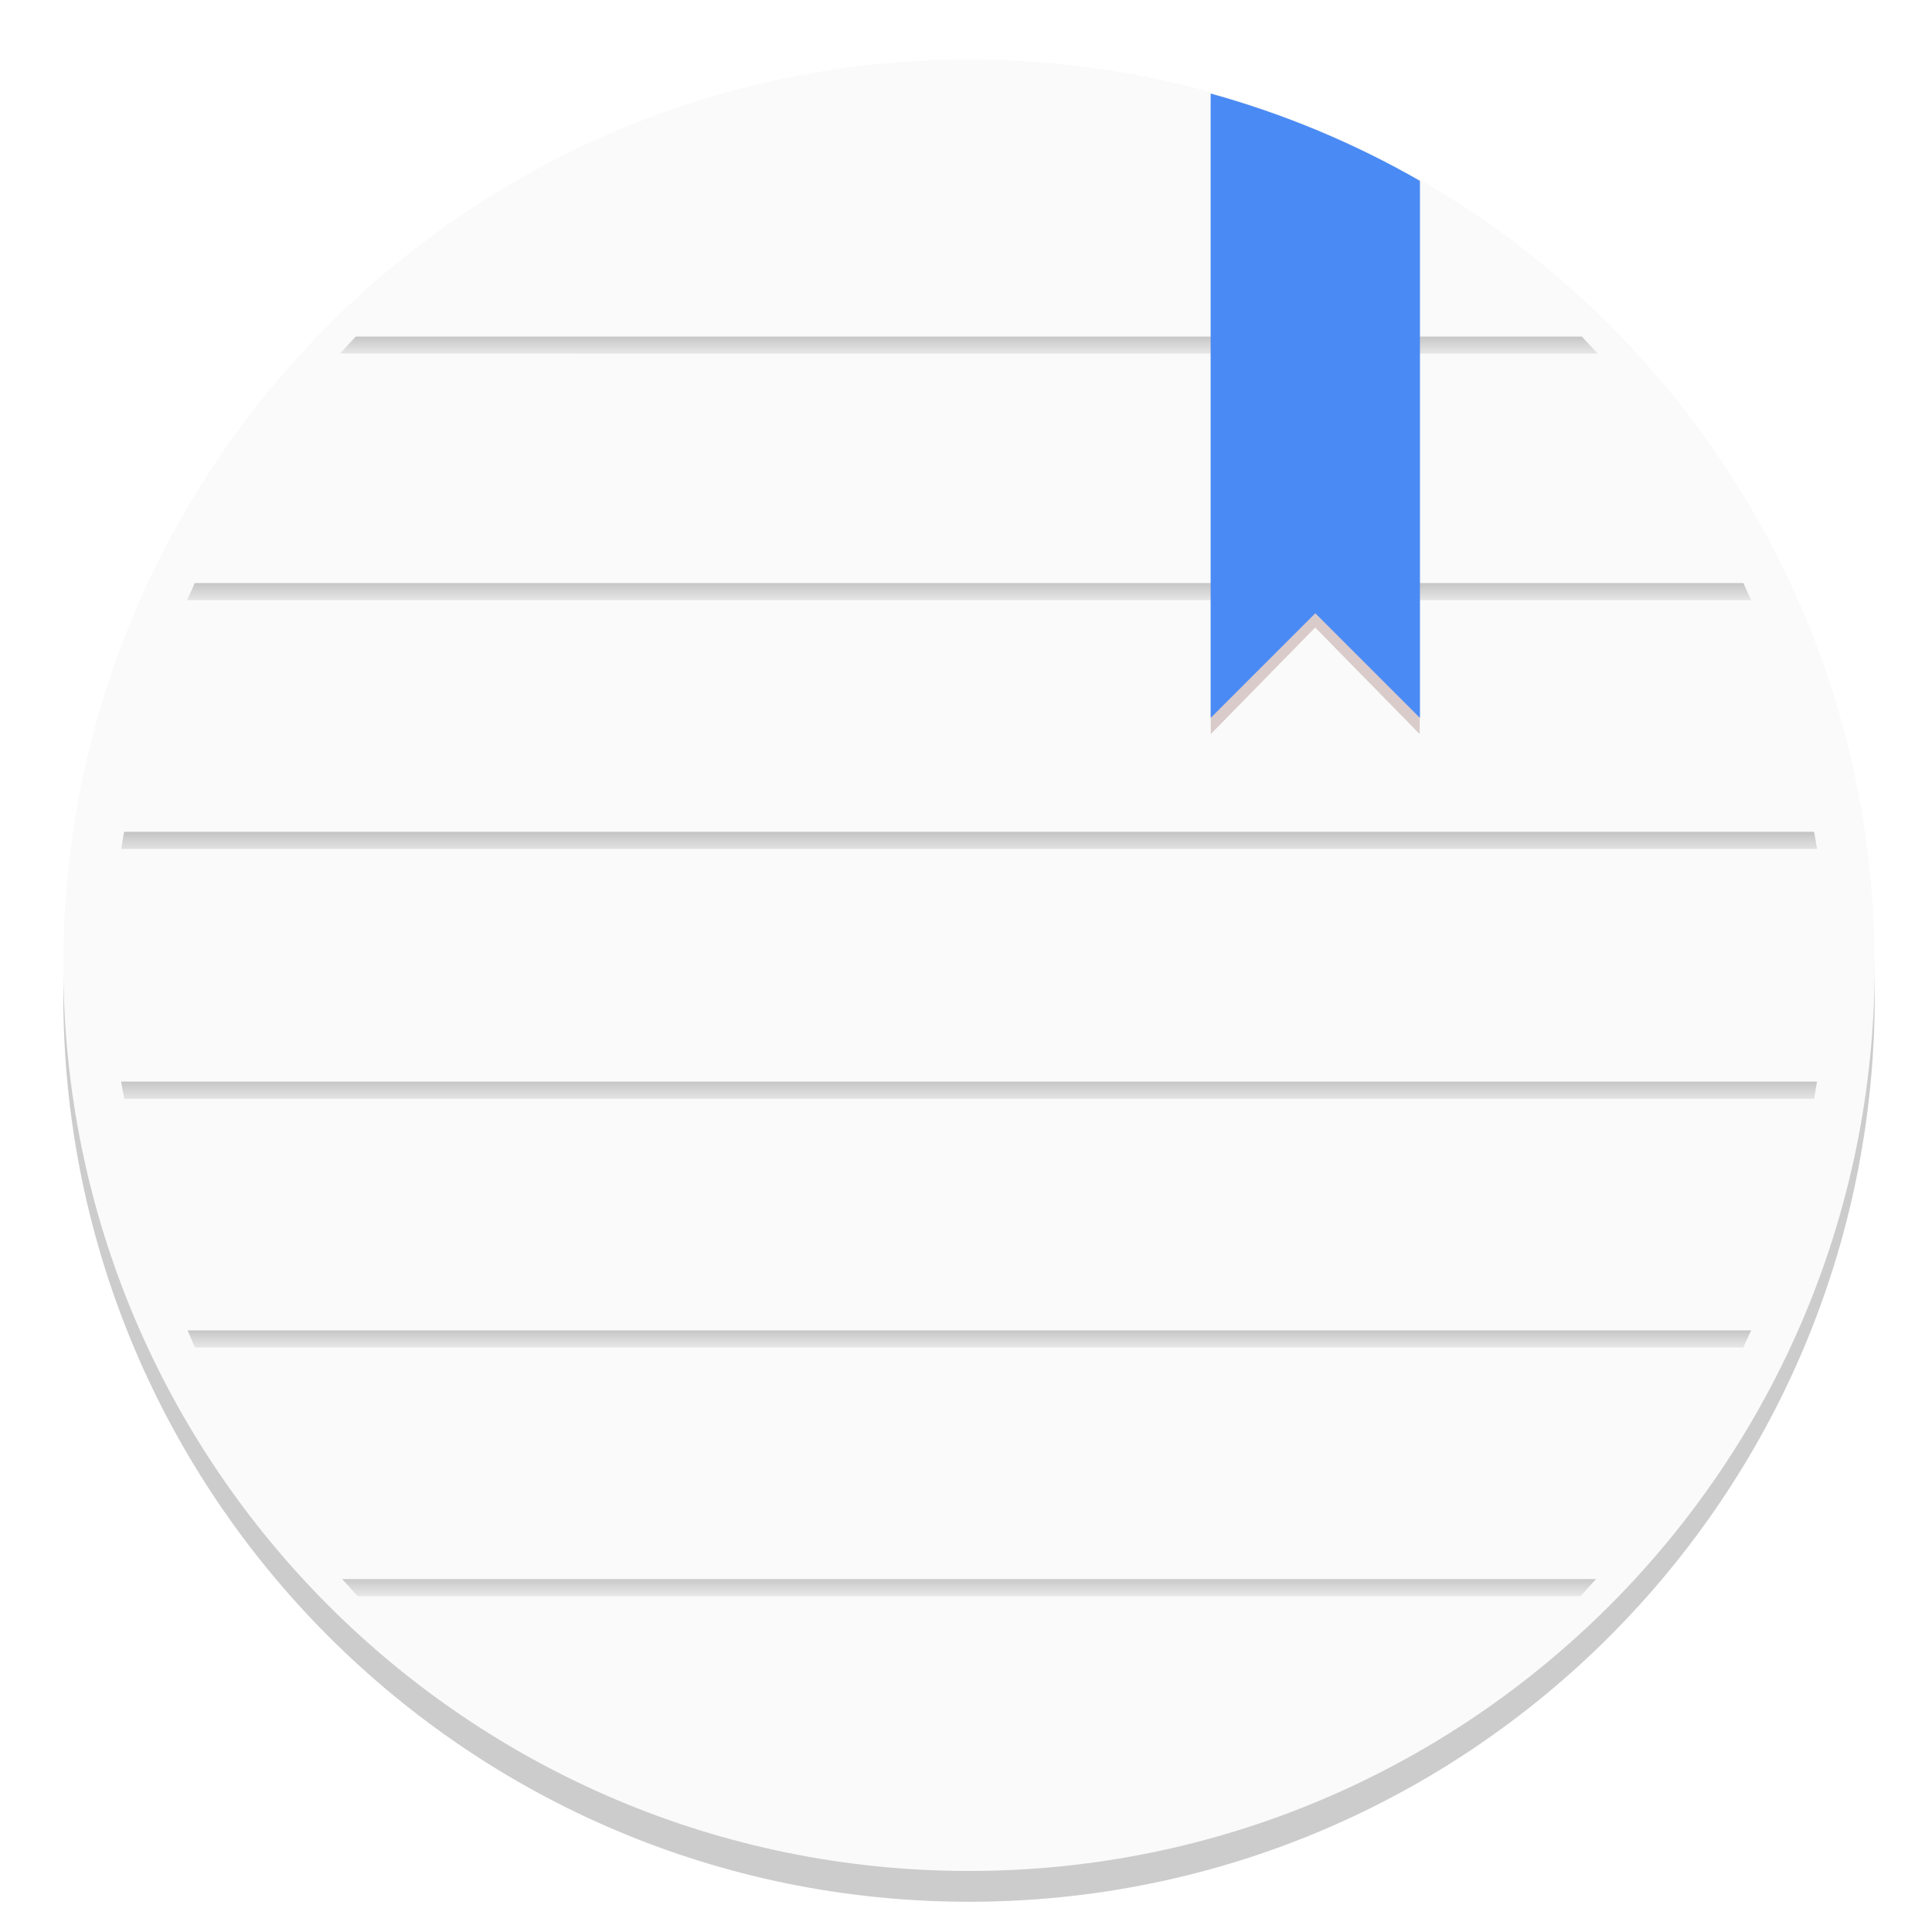
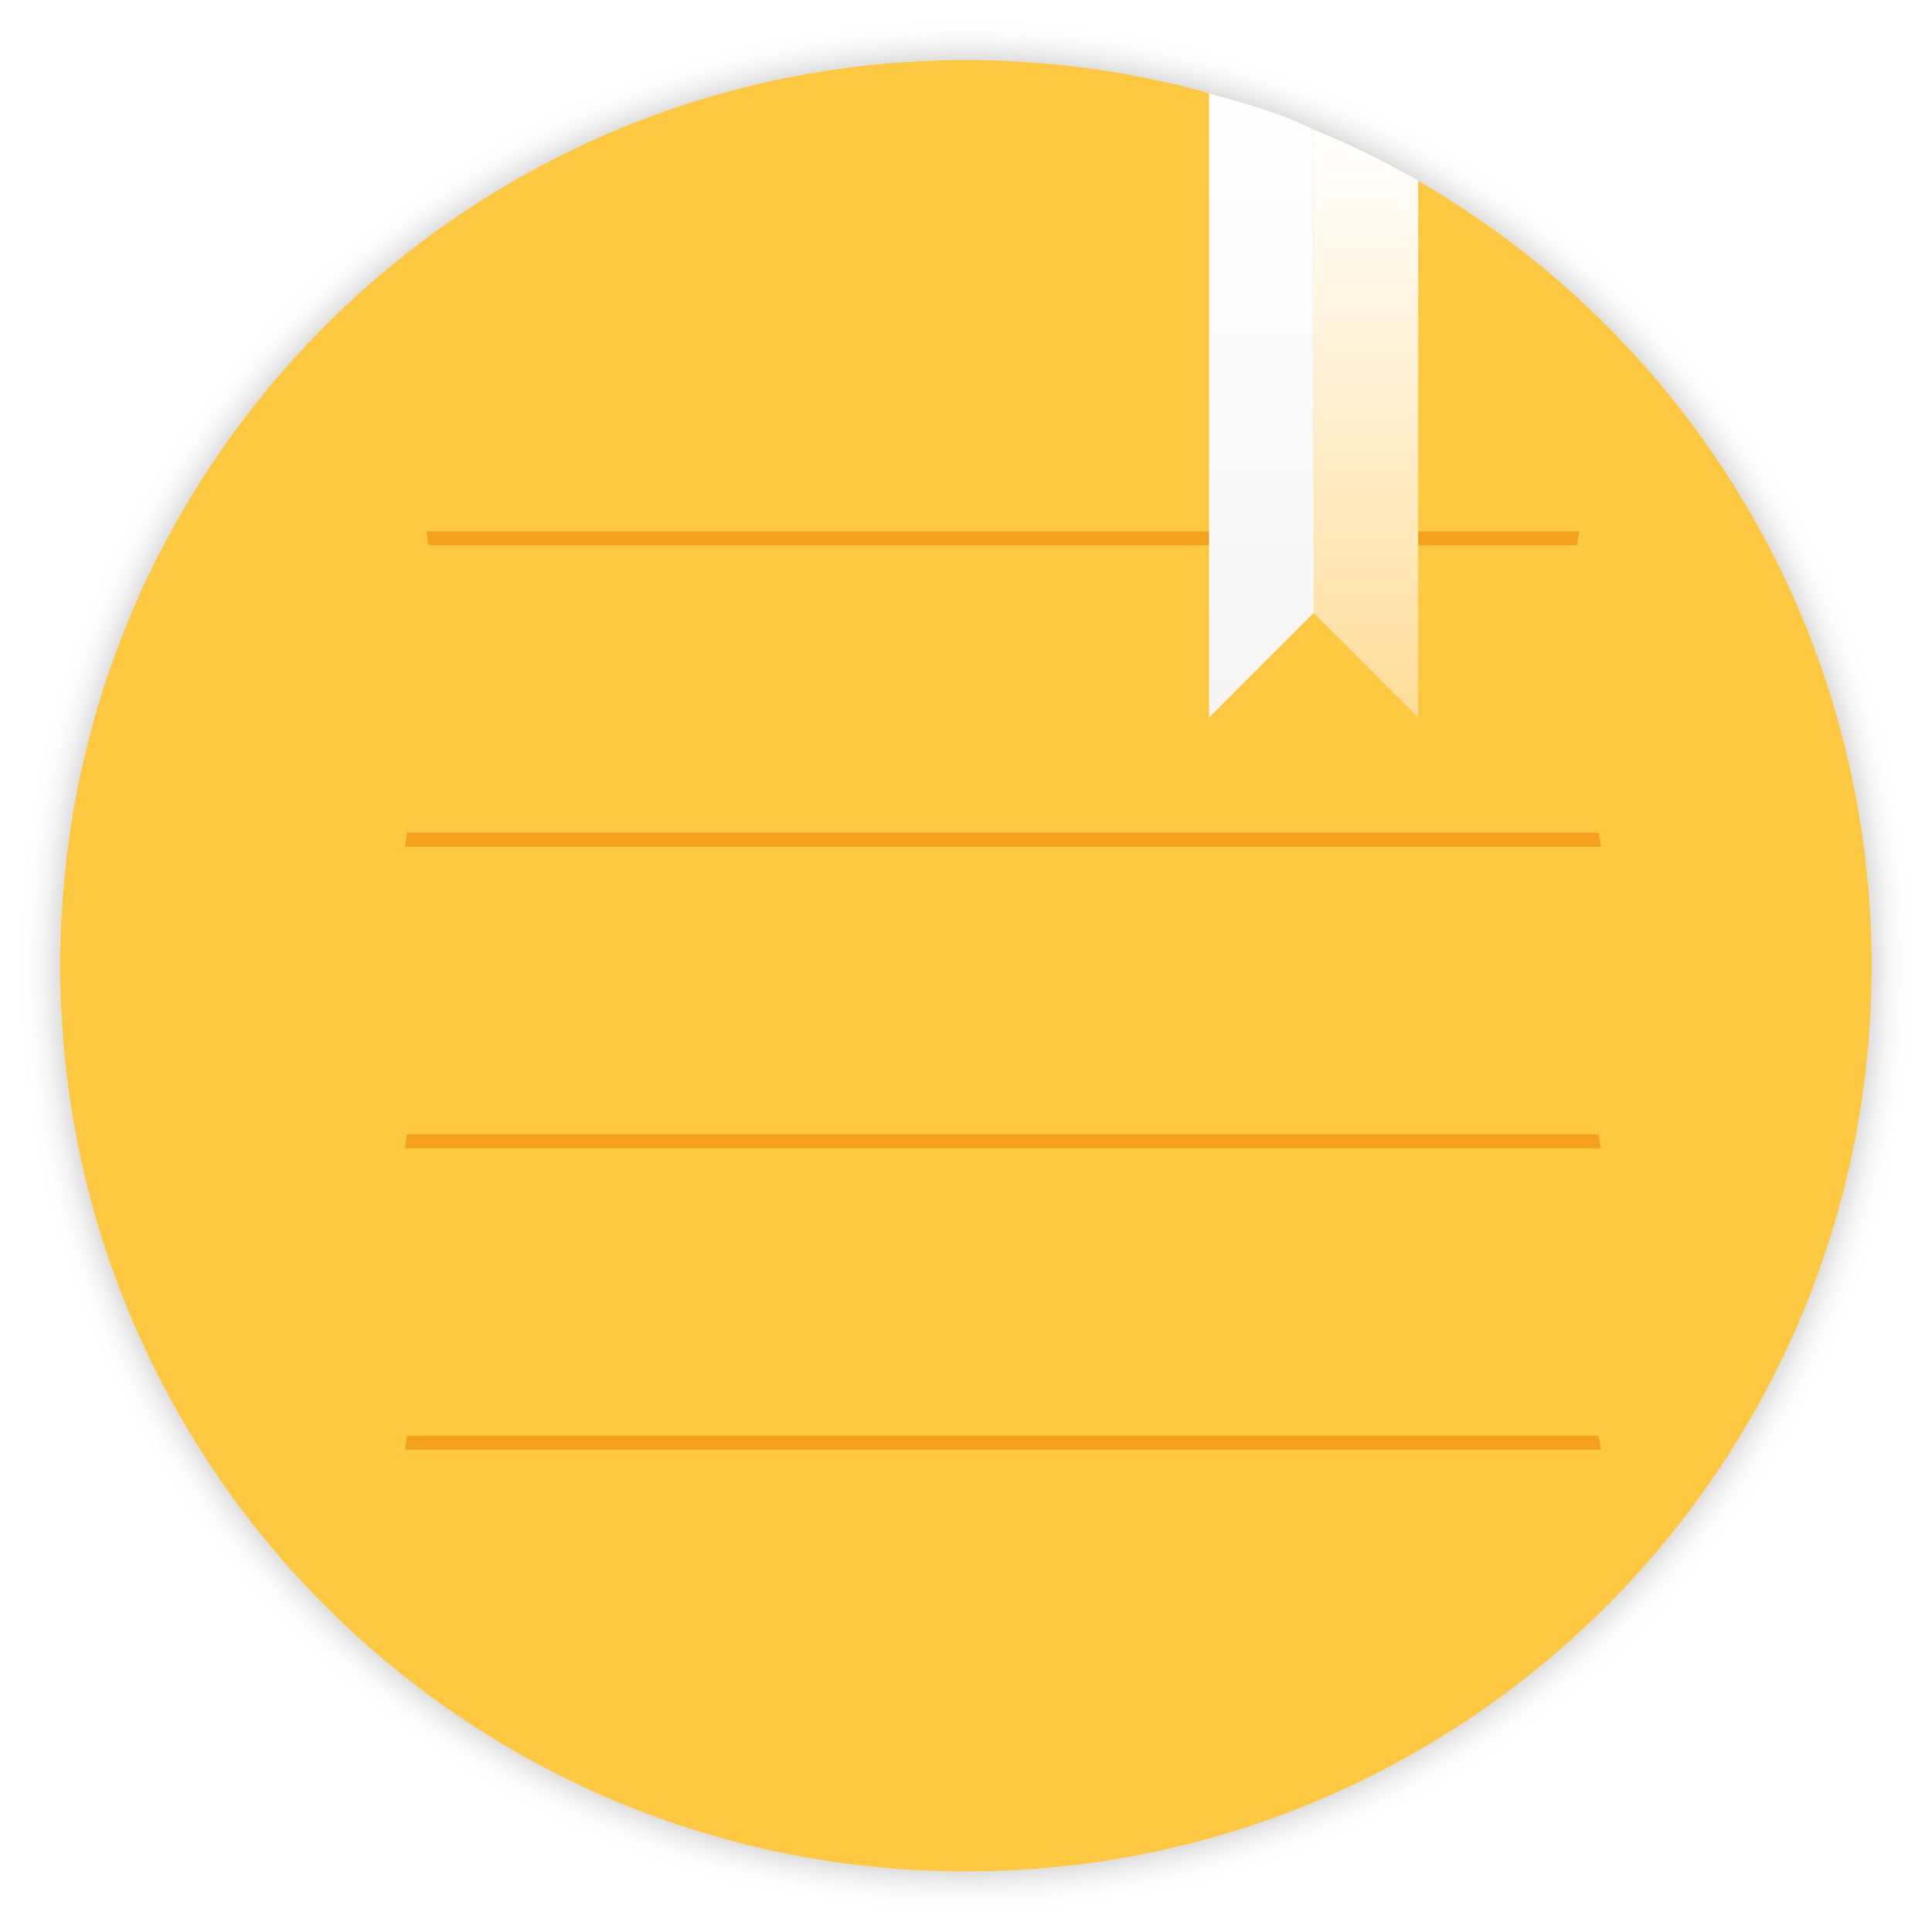
- <svg xmlns="http://www.w3.org/2000/svg" xmlns:xlink="http://www.w3.org/1999/xlink" width="64" height="64" version="1.1" viewBox="0 0 16.933 16.933">
+ <svg xmlns="http://www.w3.org/2000/svg" width="64" height="64" version="1.1" viewBox="0 0 16.933 16.933">
  <defs>
-     <linearGradient id="f" x1="10.798" x2="10.798" y1="282.88" y2="283.29" gradientTransform="matrix(1.0543 0 0 .55499 -3.3237 125.99)" gradientUnits="userSpaceOnUse" xlink:href="#a" />
-     <linearGradient id="a">
-       <stop stop-color="#969696" offset="0" />
-       <stop stop-color="#e6e6e6" stop-opacity=".902" offset="1" />
+     <filter id="filter11290" x="-.024" y="-.024" width="1.048" height="1.048" color-interpolation-filters="sRGB">
+       <feGaussianBlur stdDeviation="0.159" />
+     </filter>
+     <linearGradient id="linearGradient1005" x1=".871" x2="16.246" y1="16.164" y2=".789" gradientTransform="translate(-.035245 .00645)" gradientUnits="userSpaceOnUse">
+       <stop stop-color="#ffc841" offset="0" />
+       <stop stop-color="#ffc841" offset="1" />
    </linearGradient>
-     <linearGradient id="g" x1="8.817" x2="8.817" y1="293.7" y2="294.12" gradientTransform="matrix(.94579 0 0 .555 .28524 130.86)" gradientUnits="userSpaceOnUse" xlink:href="#a" />
-     <linearGradient id="e" x1="7.998" x2="7.998" y1="284.98" y2="285.41" gradientTransform="matrix(.94579 0 0 .555 .49316 126.98)" gradientUnits="userSpaceOnUse" xlink:href="#a" />
-     <linearGradient id="d" x1="8.764" x2="8.764" y1="287.18" y2="287.64" gradientTransform="matrix(.94579 0 0 .555 .48658 127.95)" gradientUnits="userSpaceOnUse" xlink:href="#a" />
-     <linearGradient id="c" x1="8.318" x2="8.318" y1="289.36" y2="289.81" gradientTransform="matrix(.94579 0 0 .555 .46856 128.92)" gradientUnits="userSpaceOnUse" xlink:href="#a" />
-     <linearGradient id="b" x1="8.255" x2="8.255" y1="291.55" y2="291.96" gradientTransform="matrix(.94579 0 0 .55502 .57869 129.88)" gradientUnits="userSpaceOnUse" xlink:href="#a" />
+     <linearGradient id="linearGradient1097" x1="45.354" x2="45.354" y1="23.831" y2="4.464" gradientTransform="matrix(.26458 0 0 .26458 0 -.0029232)" gradientUnits="userSpaceOnUse">
+       <stop stop-color="#fd9" offset="0" />
+       <stop stop-color="#fff" offset="1" />
+     </linearGradient>
+     <linearGradient id="linearGradient1105" x1="41.874" x2="41.874" y1="23.699" y2="3.086" gradientTransform="matrix(.26458 0 0 .26458 0 -.0029232)" gradientUnits="userSpaceOnUse">
+       <stop stop-color="#f5f5f5" offset="0" />
+       <stop stop-color="#fefefe" offset="1" />
+     </linearGradient>
  </defs>
-   <g transform="translate(0 -280.07)">
-     <g>
-       <circle cx="8.493" cy="288.8" r="7.938" opacity=".2" stroke-width=".14" />
-       <circle cx="8.493" cy="288.53" r="7.938" fill="#fafafa" style="paint-order:normal" />
-       <path d="m3.118 283.02c-0.042 0.044-0.079 0.084-0.137 0.149l11.024 9.8e-4c-0.059-0.061-0.086-0.092-0.141-0.15z" fill="url(#f)" opacity=".6" style="paint-order:normal" />
-       <path d="m2.999 293.91c0.049 0.052 0.081 0.091 0.135 0.15h10.72c0.05-0.056 0.075-0.086 0.134-0.15z" fill="url(#g)" opacity=".6" style="paint-order:normal" />
-       <path d="m1.706 285.18c-0.022 0.052-0.037 0.089-0.066 0.15h13.708c-0.024-0.05-0.046-0.101-0.068-0.15z" fill="url(#e)" opacity=".6" style="paint-order:normal" />
-       <path d="m1.088 287.36c-0.01 0.049-0.016 0.1-0.025 0.15h14.862c-0.009-0.05-0.015-0.101-0.026-0.15z" fill="url(#d)" opacity=".6" style="paint-order:normal" />
-       <path d="m1.062 289.55c0.009 0.05 0.017 0.1 0.027 0.15h14.811c0.009-0.054 0.017-0.097 0.025-0.15z" fill="url(#c)" opacity=".6" style="paint-order:normal" />
-       <path d="m1.644 291.73c0.022 0.053 0.04 0.093 0.065 0.15h13.57c0.023-0.051 0.037-0.08 0.069-0.15z" fill="url(#b)" opacity=".6" style="paint-order:normal" />
-     </g>
-     <path d="m10.612 280.93v5.574l0.915-0.934 0.916 0.934v-4.795a7.926 8.085 0 0 0-1.831-0.779z" fill="#500000" fill-opacity=".935" opacity=".2" style="paint-order:normal" />
-     <path d="m10.611 280.89v5.472l0.917-0.917 0.917 0.917v-4.707a7.938 7.938 0 0 0-1.834-0.765z" fill="#4a8af4" style="paint-order:normal" />
-     <circle cx="-330.35" cy="-48.312" r="0" fill="#5e4aa6" stroke-width=".265" />
+   <circle cx="-355.61" cy="-328.38" r="0" fill="#5e4aa6" stroke-width=".265" />
+   <circle cx="8.466" cy="8.466" r="7.938" filter="url(#filter11290)" opacity=".25" stroke-width=".14" />
+   <path d="m16.404 8.466c0 0.952-0.167 1.864-0.475 2.709-0.214 0.588-0.494 1.143-0.834 1.657-0.142 0.216-0.295 0.425-0.457 0.625-0.52 0.642-1.137 1.201-1.831 1.654-0.255 0.167-0.521 0.32-0.795 0.457-1.067 0.534-2.271 0.834-3.546 0.834s-2.479-0.3-3.546-0.834c-0.275-0.137-0.54-0.29-0.796-0.457-0.702-0.46-1.327-1.027-1.851-1.68-0.163-0.202-0.315-0.413-0.457-0.631-0.33-0.505-0.604-1.051-0.814-1.627-0.307-0.845-0.474-1.757-0.474-2.708 0-4.384 3.554-7.938 7.938-7.938 2.2 0 4.192 0.895 5.63 2.342 0.414 0.417 0.783 0.879 1.096 1.379 0.296 0.471 0.544 0.976 0.737 1.507 0.307 0.846 0.475 1.758 0.475 2.709z" fill="url(#linearGradient1005)" stroke-width=".031" />
+   <g transform="translate(-.0272 .0065001)" fill="#5e4aa6" stroke-width=".265">
+     <circle cx="-330.35" cy="-328.38" r="0" />
+     <circle cx="-312.11" cy="-326.25" r="0" />
+     <circle cx="-306.02" cy="-333.07" r="0" />
+     <circle cx="-308.84" cy="-326.01" r="0" />
  </g>
+   <g transform="matrix(1.1654 0 0 1.34 -1.0783 -1.9965)" fill="#f08705">
+     <path d="m3.986 6.937c-0.006 0.03-0.009 0.06-0.015 0.091h8.993c-0.005-0.03-0.009-0.061-0.016-0.091z" opacity=".6" stroke-width=".605" style="paint-order:normal" />
+     <path d="m4.133 4.965c0.005 0.03 0.01 0.061 0.016 0.091h8.637c0.005-0.033 0.01-0.059 0.015-0.091z" opacity=".6" stroke-width=".594" style="paint-order:normal" />
+     <path d="m3.986 8.909c-0.006 0.03-0.009 0.06-0.015 0.091h8.993c-0.005-0.03-0.009-0.061-0.016-0.091z" opacity=".6" stroke-width=".605" style="paint-order:normal" />
+     <path d="m3.986 10.881c-0.006 0.03-0.009 0.06-0.015 0.091h8.993c-0.005-0.03-0.009-0.061-0.016-0.091z" opacity=".6" stroke-width=".605" style="paint-order:normal" />
+   </g>
+   <path d="m11.511 1.133c-0.294-0.143-0.602-0.227-0.914-0.316v5.472l0.917-0.917z" fill="url(#linearGradient1105)" style="paint-order:normal" />
+   <path d="m11.509 1.132 0.004 4.24 0.917 0.917v-4.707c-0.296-0.167-0.607-0.323-0.922-0.45z" fill="url(#linearGradient1097)" style="paint-order:normal" />
</svg>
